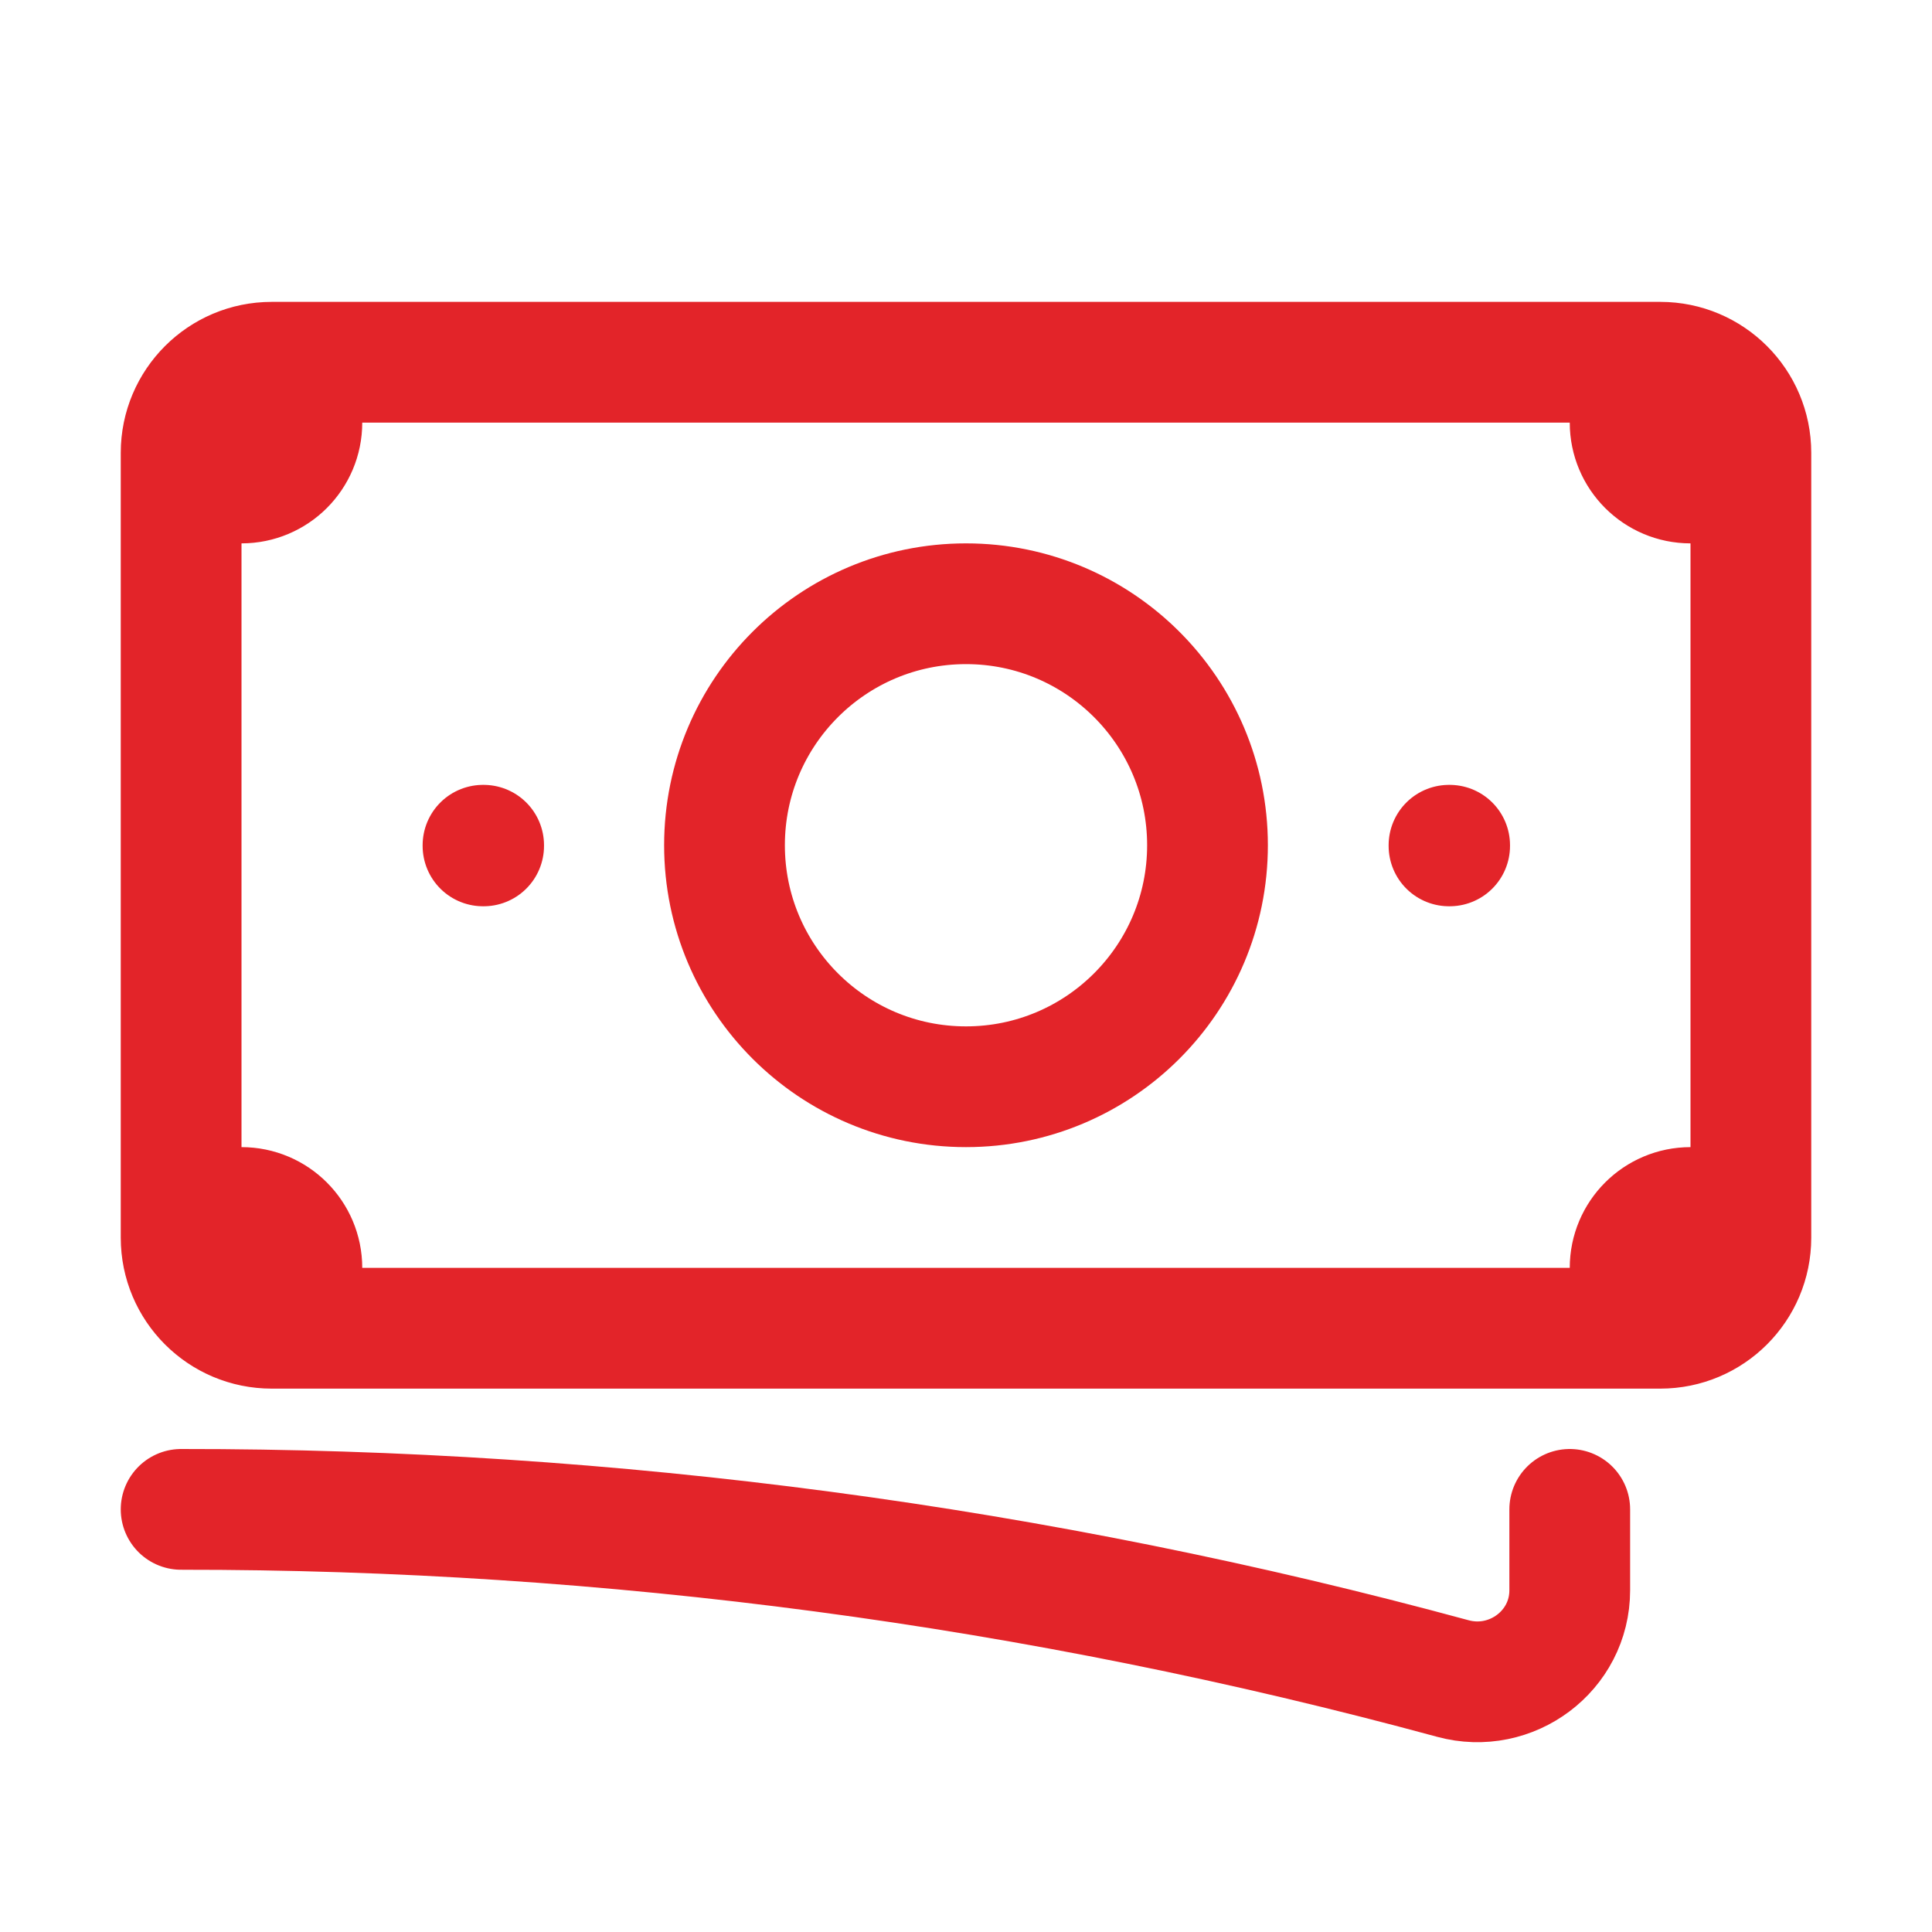
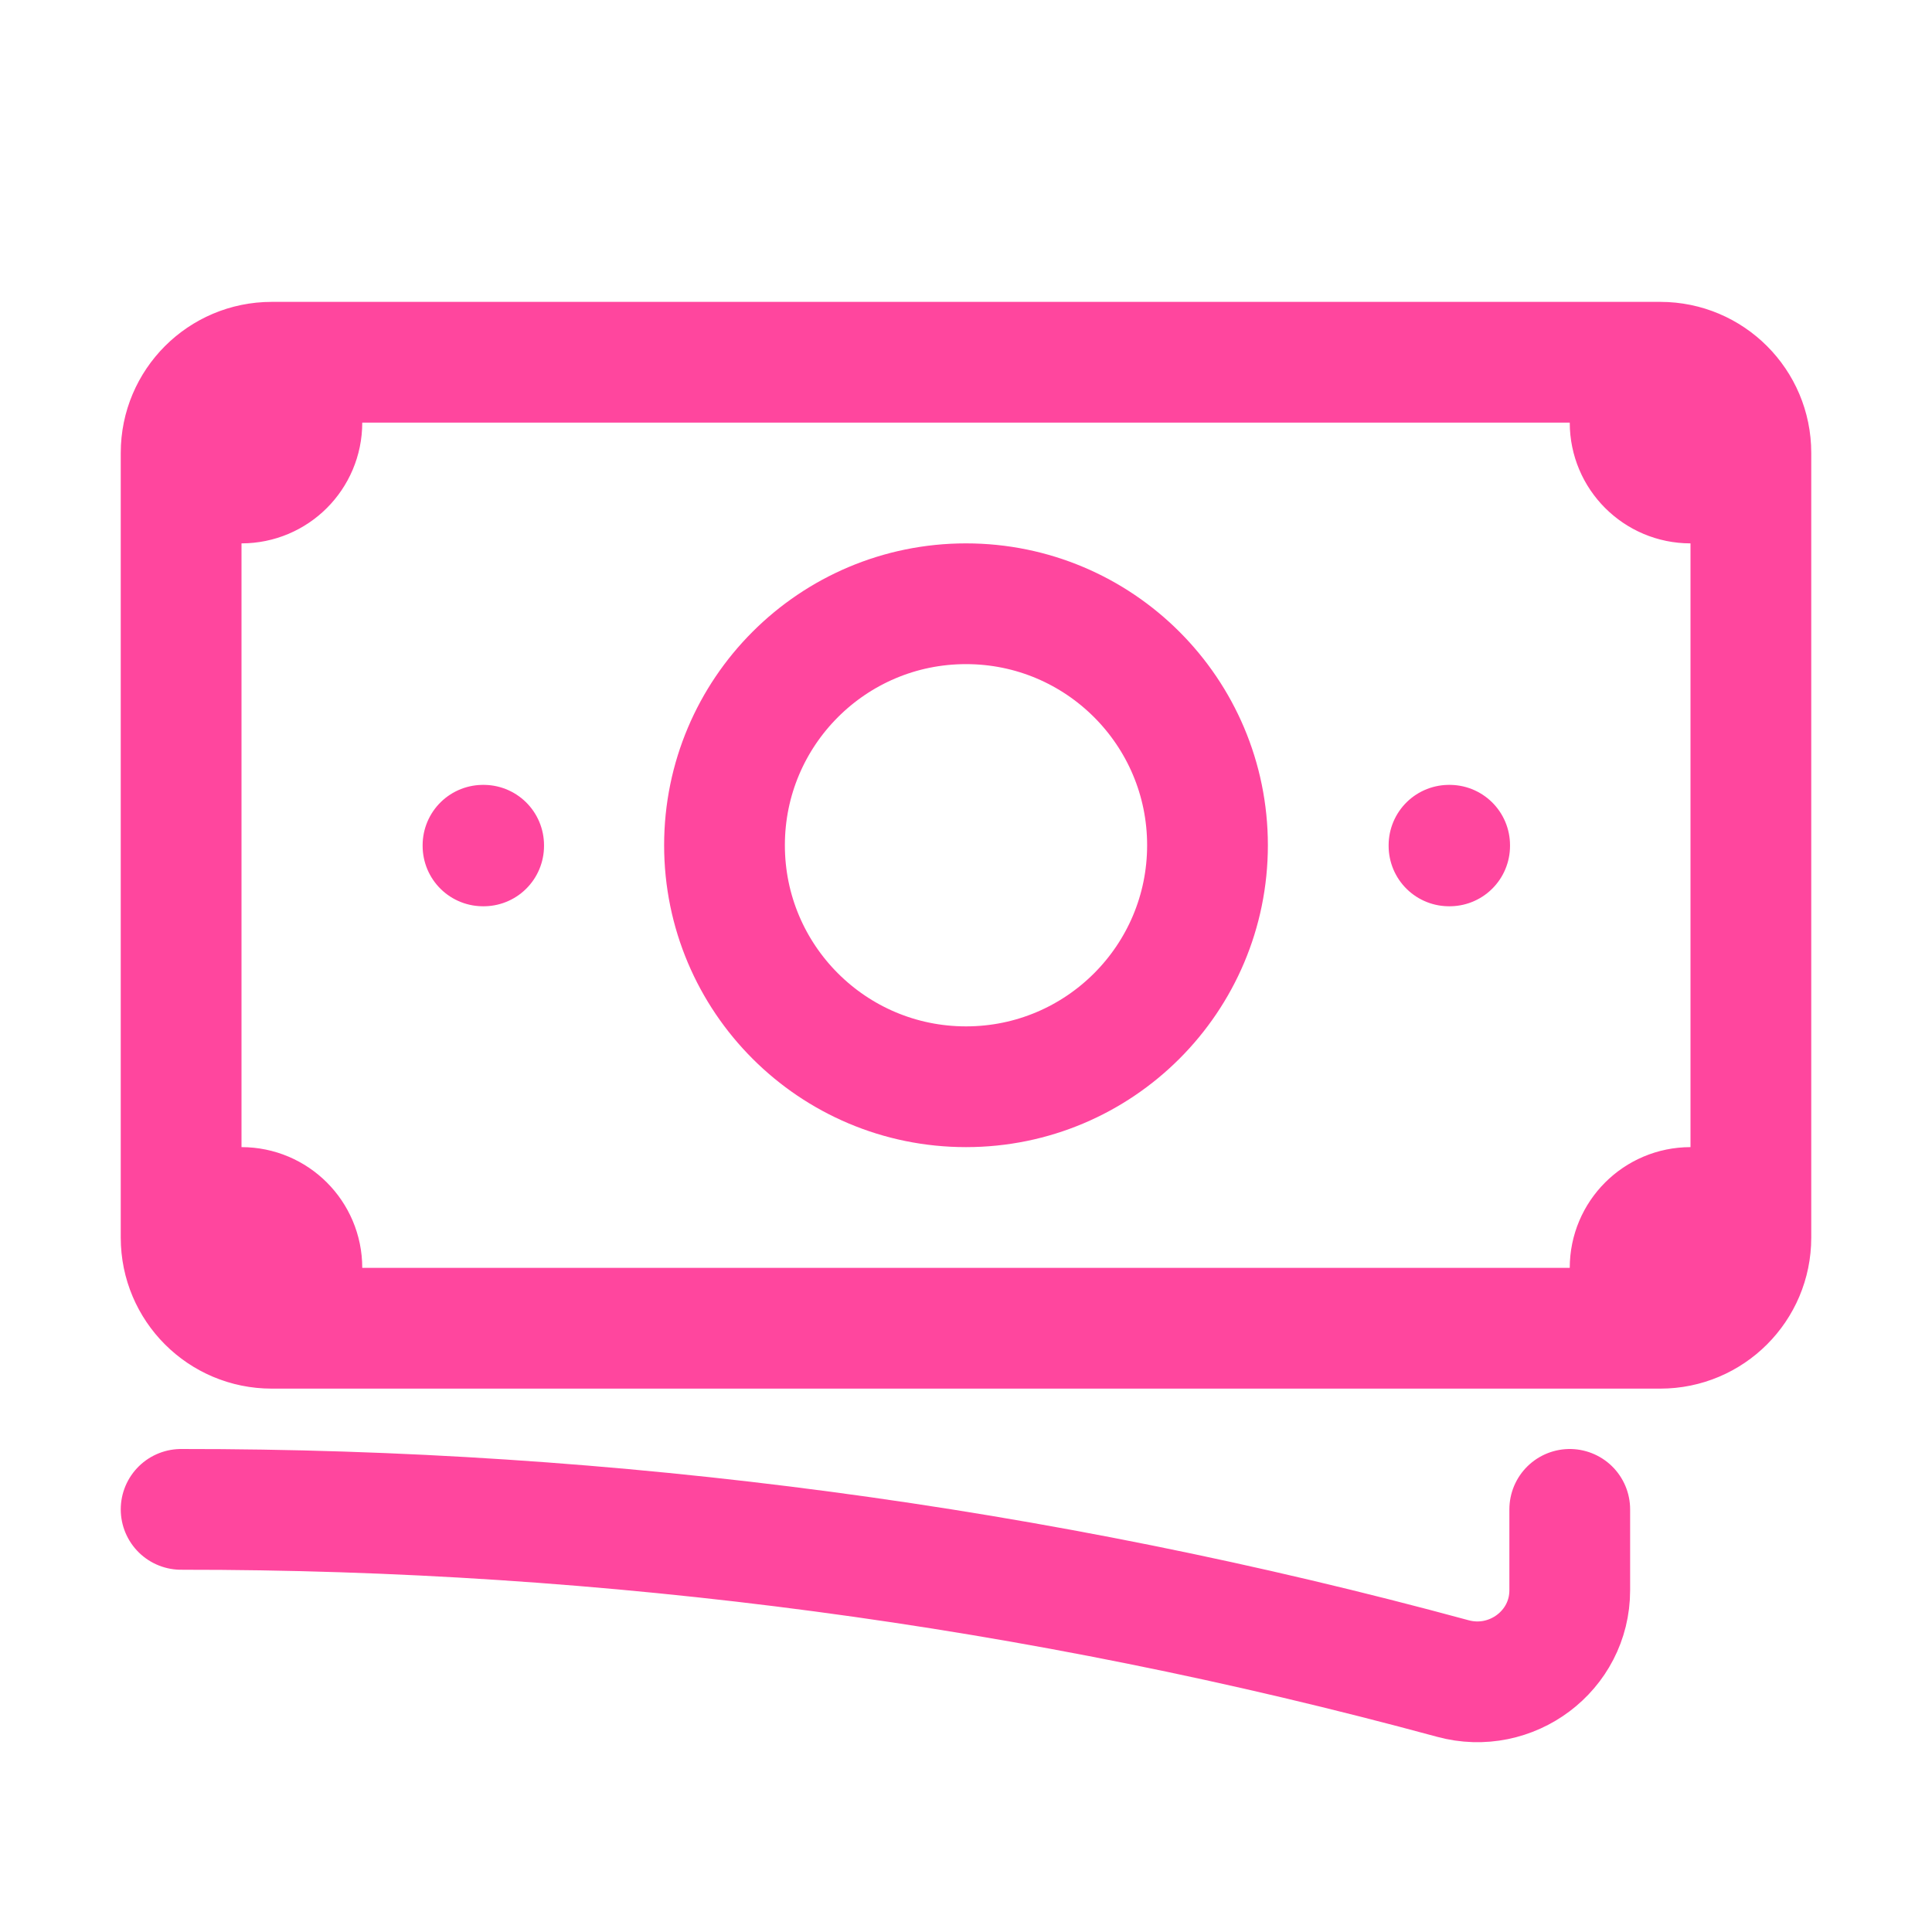
- <svg xmlns="http://www.w3.org/2000/svg" fill="none" viewBox="0 0 24 24" stroke-width="1.5" stroke="#e32429" width="20" height="20">
+ <svg xmlns="http://www.w3.org/2000/svg" fill="none" viewBox="0 0 24 24" stroke-width="1.5" stroke="#ff469e" width="20" height="20">
  <path stroke-linecap="round" stroke-linejoin="round" d="M2.25 18.75a60.07 60.07 0 0 1 15.797 2.101c.727.198 1.453-.342 1.453-1.096V18.75M3.75 4.5v.75A.75.75 0 0 1 3 6h-.75m0 0v-.375c0-.621.504-1.125 1.125-1.125H20.25M2.25 6v9m18-10.5v.75c0 .414.336.75.75.75h.75m-1.5-1.5h.375c.621 0 1.125.504 1.125 1.125v9.75c0 .621-.504 1.125-1.125 1.125h-.375m1.5-1.5H21a.75.75 0 0 0-.75.75v.75m0 0H3.75m0 0h-.375a1.125 1.125 0 0 1-1.125-1.125V15m1.5 1.5v-.75A.75.75 0 0 0 3 15h-.75M15 10.5a3 3 0 1 1-6 0 3 3 0 0 1 6 0Zm3 0h.008v.008H18V10.5Zm-12 0h.008v.008H6V10.5Z" />
</svg>
